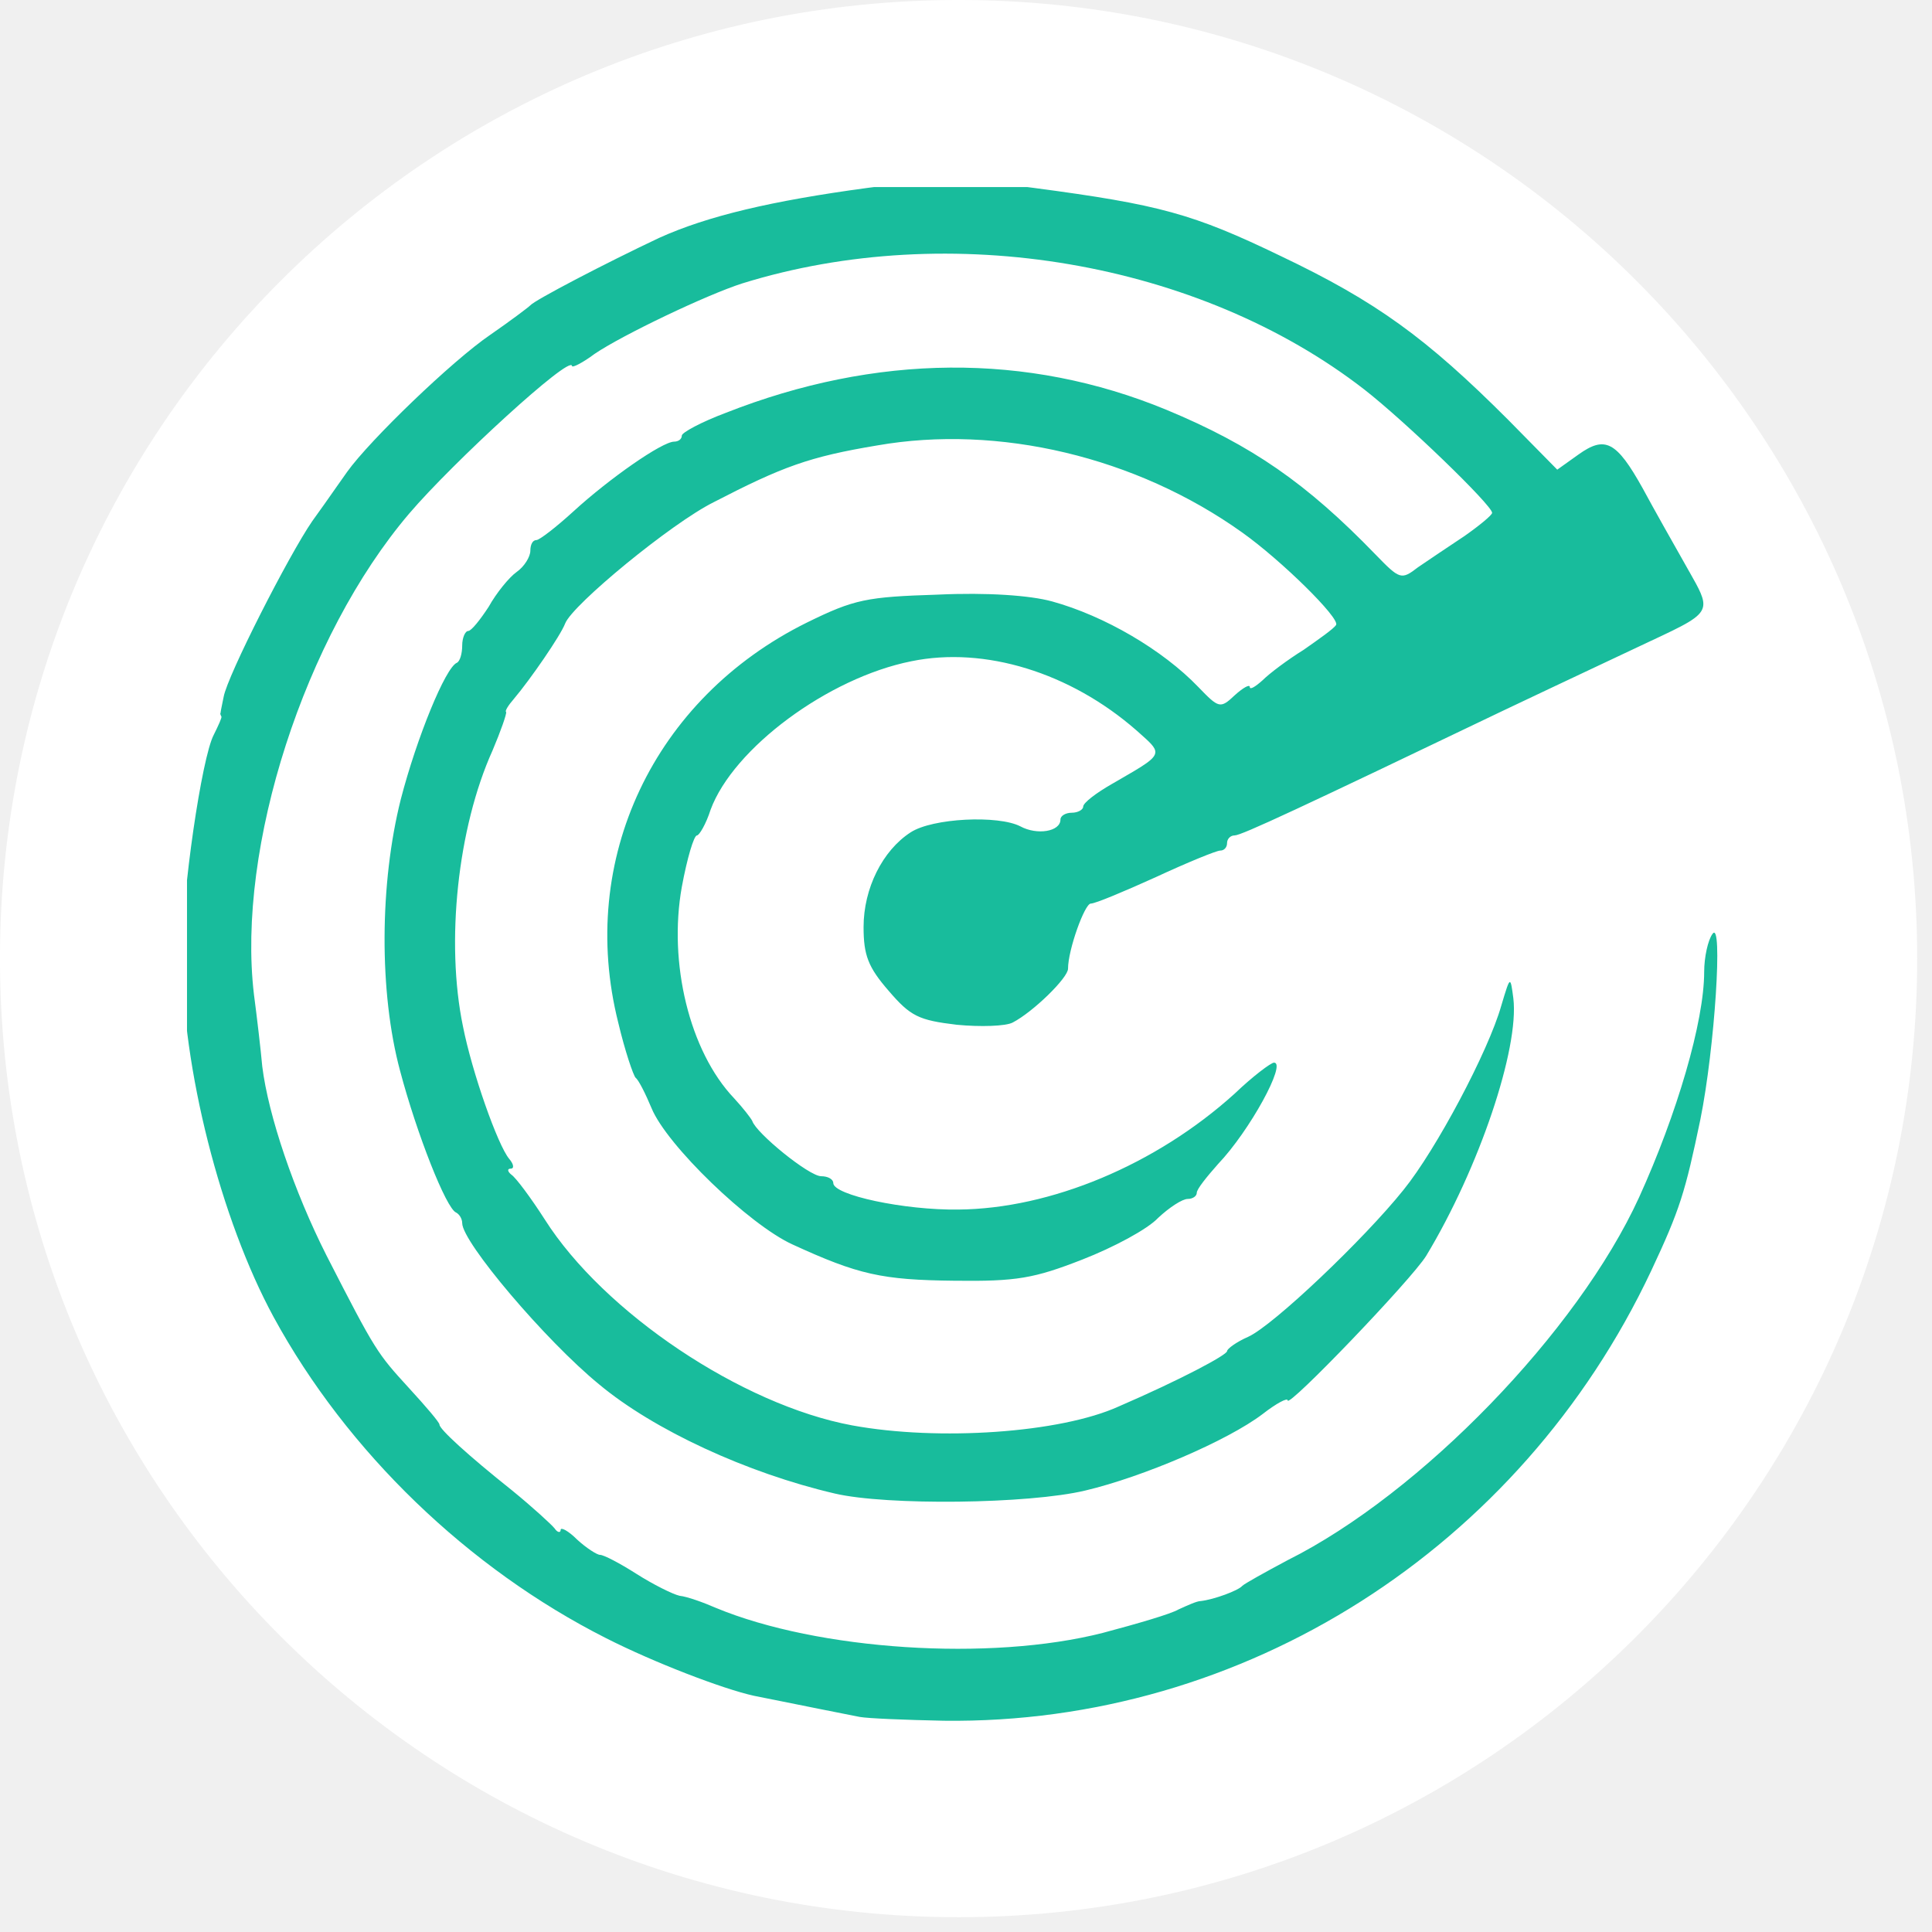
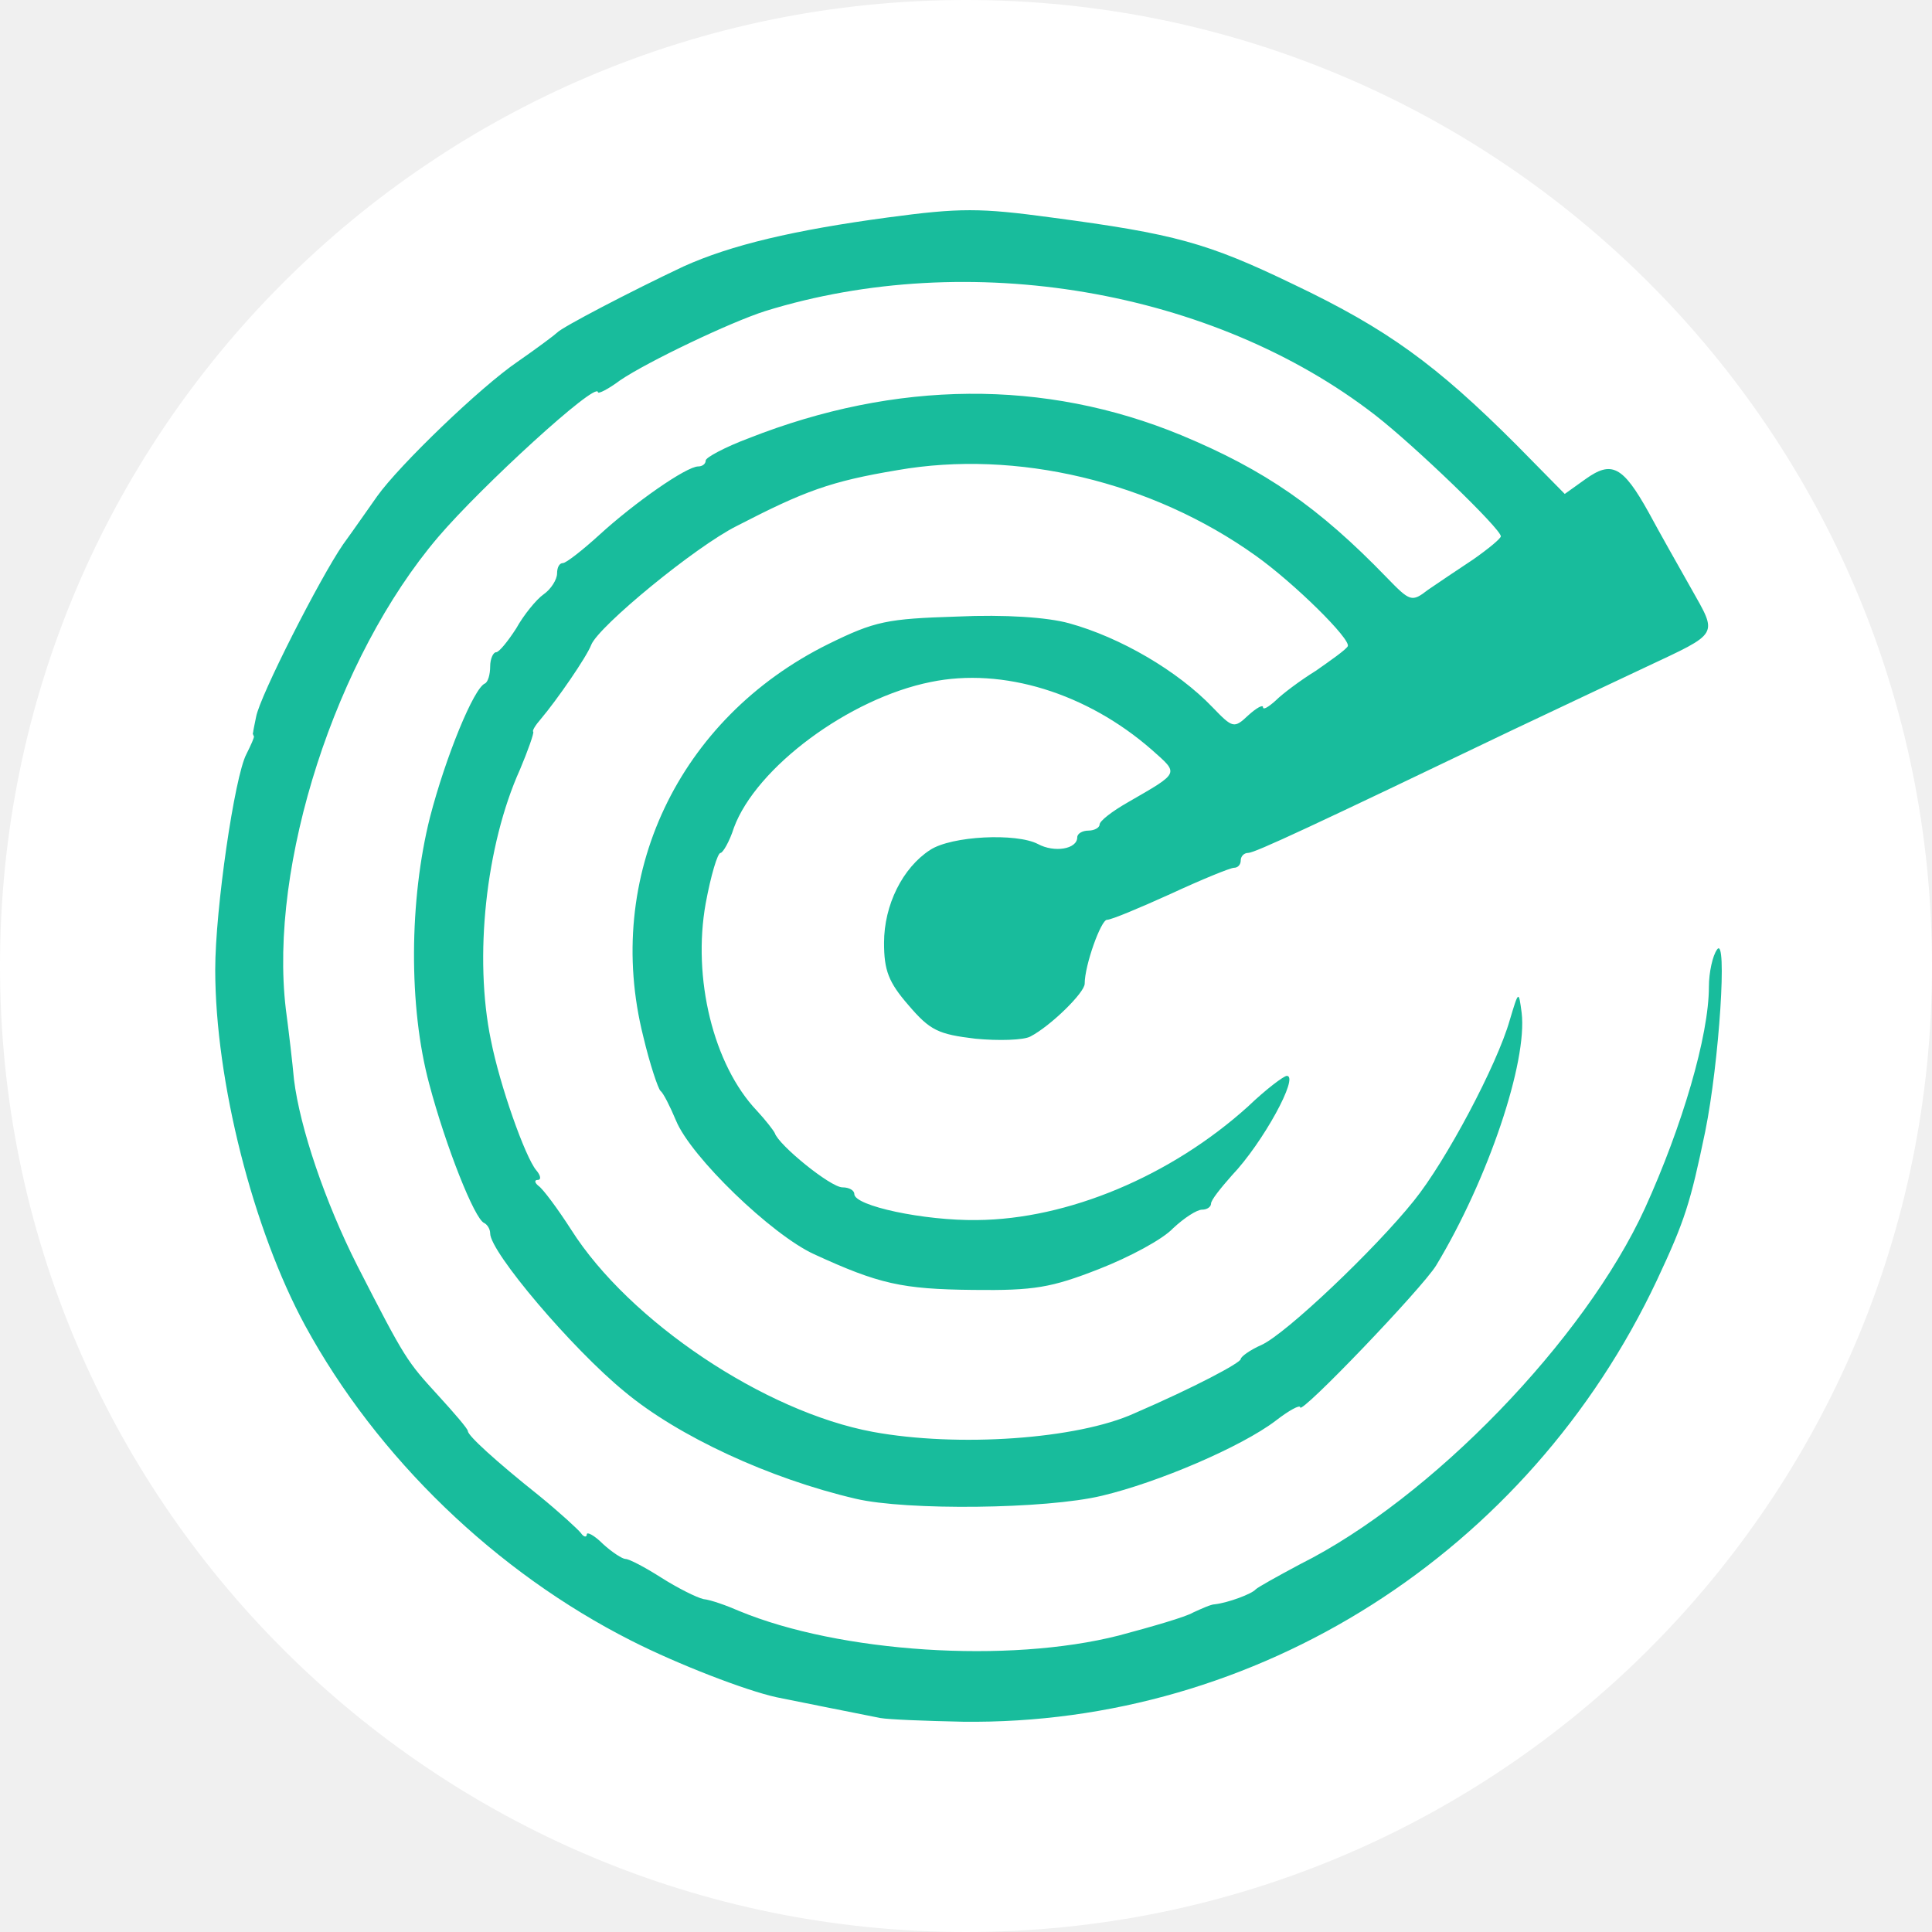
- <svg xmlns="http://www.w3.org/2000/svg" width="63" height="63" viewBox="0 0 63 63" fill="none">
-   <circle r="31.259" transform="matrix(-1 0 0 1 31.2581 31.2585)" fill="white" />
-   <g clip-path="url(#clip0)">
-     <path fill-rule="evenodd" clip-rule="evenodd" d="M25.201 55.421L25.204 55.421C26.038 55.589 27.37 55.858 28.036 55.987C28.308 56.036 29.543 56.086 30.777 56.111C40.556 56.234 49.57 50.505 53.842 41.442C54.781 39.442 54.953 38.874 55.447 36.503C55.917 34.182 56.188 29.959 55.843 30.453C55.694 30.65 55.571 31.218 55.571 31.688C55.571 33.317 54.682 36.33 53.447 39.047C51.447 43.417 46.335 48.702 41.989 50.875C41.248 51.27 40.581 51.641 40.507 51.715C40.384 51.863 39.593 52.159 39.149 52.209C39.03 52.209 38.728 52.346 38.463 52.467L38.463 52.467L38.433 52.48C38.186 52.629 37.075 52.95 35.963 53.246C32.284 54.184 26.678 53.814 23.344 52.431C22.949 52.258 22.406 52.061 22.159 52.036C21.937 51.986 21.295 51.666 20.751 51.32C20.208 50.974 19.689 50.702 19.566 50.702C19.467 50.702 19.122 50.48 18.825 50.209C18.529 49.912 18.282 49.789 18.282 49.887C18.282 49.986 18.183 49.986 18.084 49.838C17.986 49.715 17.368 49.147 16.701 48.603C15.245 47.443 14.331 46.603 14.331 46.455C14.331 46.381 13.886 45.862 13.343 45.27L13.332 45.258C12.305 44.133 12.251 44.074 10.651 40.948C9.589 38.849 8.75 36.379 8.552 34.774C8.503 34.231 8.379 33.169 8.281 32.428C7.713 27.637 9.935 20.748 13.343 16.747C14.775 15.068 18.603 11.561 18.652 11.932C18.652 12.006 18.998 11.833 19.393 11.537C20.307 10.919 23.048 9.61 24.209 9.24C30.975 7.141 39.099 8.524 44.483 12.697C45.816 13.734 48.656 16.476 48.656 16.723C48.656 16.797 48.237 17.142 47.743 17.488L47.742 17.488C47.224 17.834 46.557 18.278 46.236 18.5C45.693 18.92 45.644 18.896 44.853 18.081C42.606 15.759 40.828 14.525 38.038 13.364C33.494 11.487 28.555 11.537 23.665 13.463C22.875 13.759 22.233 14.105 22.233 14.204C22.233 14.327 22.11 14.401 21.986 14.401C21.591 14.401 19.862 15.611 18.702 16.673C18.134 17.192 17.59 17.611 17.492 17.611C17.368 17.611 17.294 17.76 17.294 17.957C17.294 18.155 17.097 18.476 16.85 18.649C16.603 18.822 16.183 19.34 15.936 19.785C15.664 20.204 15.368 20.575 15.269 20.575C15.17 20.575 15.072 20.797 15.072 21.044C15.072 21.316 14.998 21.563 14.899 21.612C14.528 21.76 13.59 24.057 13.071 26.057C12.38 28.798 12.355 32.354 13.047 34.922C13.59 36.972 14.553 39.417 14.874 39.54C14.973 39.59 15.072 39.738 15.072 39.886C15.072 40.504 17.788 43.714 19.541 45.146C21.319 46.628 24.357 48.035 27.221 48.702C28.901 49.097 33.543 49.048 35.395 48.603C37.272 48.159 40.038 46.974 41.174 46.109C41.618 45.763 41.989 45.566 41.989 45.665C41.989 45.936 46.039 41.714 46.508 40.948C48.237 38.083 49.545 34.182 49.348 32.552C49.303 32.212 49.278 32.028 49.236 32.024C49.187 32.019 49.113 32.264 48.953 32.799C48.533 34.28 46.829 37.491 45.767 38.8C44.483 40.405 41.52 43.22 40.705 43.59C40.31 43.763 40.013 43.985 40.013 44.059C40.013 44.183 38.482 44.998 36.482 45.862C34.58 46.727 30.605 46.998 27.789 46.48C24.184 45.813 19.689 42.8 17.763 39.763C17.319 39.071 16.825 38.404 16.677 38.306C16.553 38.207 16.529 38.108 16.652 38.108C16.776 38.108 16.751 37.96 16.603 37.787C16.232 37.343 15.393 34.972 15.096 33.465C14.528 30.724 14.923 26.995 16.059 24.477C16.331 23.835 16.529 23.267 16.504 23.217C16.454 23.192 16.578 22.995 16.751 22.797C17.294 22.155 18.282 20.723 18.43 20.328C18.677 19.71 21.887 17.068 23.27 16.377C25.517 15.216 26.382 14.895 28.604 14.525C32.555 13.833 37.05 14.895 40.507 17.364C41.791 18.278 43.693 20.155 43.569 20.377C43.495 20.501 43.001 20.846 42.507 21.192C41.989 21.513 41.396 21.958 41.174 22.18C40.927 22.402 40.754 22.501 40.754 22.402C40.754 22.303 40.532 22.427 40.26 22.674C39.791 23.118 39.742 23.094 39.075 22.402C37.914 21.192 36.013 20.081 34.309 19.612C33.593 19.414 32.185 19.315 30.58 19.39C28.259 19.464 27.863 19.538 26.308 20.303C21.319 22.773 18.825 28.033 20.159 33.342C20.381 34.28 20.653 35.071 20.727 35.145C20.826 35.219 21.048 35.663 21.245 36.133C21.739 37.343 24.431 39.935 25.838 40.578C27.987 41.565 28.753 41.738 31.123 41.763C33.148 41.788 33.716 41.689 35.297 41.071C36.309 40.676 37.42 40.084 37.766 39.713C38.136 39.367 38.556 39.096 38.729 39.096C38.902 39.096 39.025 38.997 39.025 38.898C39.025 38.775 39.346 38.38 39.717 37.96C40.754 36.873 41.964 34.651 41.544 34.651C41.446 34.651 40.853 35.095 40.26 35.663C37.692 37.985 34.259 39.417 31.247 39.442C29.493 39.466 27.172 38.972 27.172 38.577C27.172 38.454 26.999 38.355 26.777 38.355C26.382 38.355 24.653 36.947 24.53 36.552C24.48 36.453 24.233 36.133 23.937 35.812C22.48 34.28 21.789 31.391 22.233 28.922C22.406 27.983 22.628 27.242 22.727 27.242C22.801 27.242 23.023 26.872 23.172 26.403C23.912 24.402 26.999 22.106 29.715 21.563C32.111 21.069 34.901 21.933 37.05 23.81C37.089 23.845 37.127 23.878 37.163 23.91L37.163 23.911L37.165 23.912L37.165 23.912L37.165 23.912C37.49 24.201 37.679 24.367 37.674 24.529C37.669 24.751 37.3 24.963 36.427 25.467L36.26 25.563C35.741 25.86 35.321 26.18 35.321 26.304C35.321 26.403 35.148 26.502 34.951 26.502C34.753 26.502 34.58 26.6 34.58 26.724C34.58 27.119 33.815 27.242 33.272 26.946C32.555 26.576 30.407 26.674 29.691 27.144C28.777 27.736 28.16 28.971 28.16 30.23C28.16 31.144 28.308 31.539 28.975 32.305C29.691 33.144 29.962 33.268 31.197 33.416C31.963 33.49 32.802 33.465 33.025 33.342C33.691 32.996 34.827 31.885 34.827 31.589C34.827 30.971 35.371 29.465 35.568 29.465C35.716 29.465 36.655 29.07 37.692 28.601C38.704 28.131 39.667 27.736 39.791 27.736C39.914 27.736 40.013 27.637 40.013 27.489C40.013 27.366 40.112 27.242 40.26 27.242C40.482 27.242 42.433 26.329 49.027 23.168C49.962 22.723 51.088 22.193 52.031 21.748C52.608 21.477 53.116 21.237 53.472 21.069L53.773 20.927C54.941 20.381 55.447 20.143 55.531 19.802C55.596 19.541 55.413 19.219 55.091 18.65L55.091 18.65L55.087 18.645L55.031 18.545L54.978 18.451C54.558 17.71 53.916 16.574 53.571 15.932C52.706 14.377 52.336 14.204 51.472 14.821L50.78 15.315L49.175 13.685C46.508 11.018 44.878 9.833 41.767 8.351C38.902 6.968 37.815 6.672 33.716 6.128C31.345 5.807 30.679 5.807 28.283 6.128C25.172 6.548 23.073 7.042 21.492 7.758C19.764 8.573 17.442 9.783 17.294 9.956C17.22 10.03 16.627 10.475 15.985 10.919C14.751 11.759 12.059 14.352 11.318 15.389C11.229 15.514 11.107 15.688 10.969 15.884L10.969 15.884C10.726 16.231 10.434 16.648 10.182 16.994C9.417 18.105 7.416 22.032 7.293 22.723C7.28 22.79 7.266 22.854 7.254 22.914C7.22 23.077 7.194 23.206 7.194 23.242C7.169 23.267 7.194 23.316 7.219 23.365C7.243 23.39 7.12 23.662 6.972 23.958C6.577 24.699 5.935 29.119 5.935 31.119C5.935 34.824 7.194 39.763 8.923 42.948C11.318 47.344 15.269 51.147 19.764 53.419C21.319 54.209 23.567 55.073 24.579 55.296C24.702 55.32 24.924 55.365 25.201 55.421Z" fill="#18BC9C" />
-   </g>
-   <defs>
-     <clipPath id="clip0">
-       <rect width="50.319" height="50.319" fill="white" transform="matrix(-1 0 0 1 56.417 6.09961)" />
-     </clipPath>
-   </defs>
+ <svg xmlns="http://www.w3.org/2000/svg" width="112" height="112" viewBox="0 0 112 112" fill="none">
+   <circle cx="56" cy="56" r="56" fill="white" />
+   <path d="M51.033 99.595C49.482 99.293 45.864 98.561 45.002 98.388C43.236 98.001 39.316 96.493 36.601 95.114C28.761 91.15 21.868 84.515 17.689 76.846C14.674 71.288 12.477 62.671 12.477 56.208C12.477 52.718 13.597 45.006 14.286 43.714C14.544 43.197 14.76 42.723 14.717 42.68C14.674 42.594 14.631 42.507 14.674 42.464C14.674 42.378 14.76 41.99 14.846 41.559C15.062 40.353 18.551 33.503 19.886 31.564C20.576 30.616 21.437 29.367 21.868 28.763C23.16 26.954 27.856 22.43 30.01 20.965C31.13 20.189 32.164 19.414 32.294 19.285C32.552 18.983 36.601 16.872 39.617 15.45C42.374 14.201 46.036 13.339 51.464 12.607C55.643 12.046 56.806 12.046 60.942 12.607C68.093 13.555 69.988 14.072 74.986 16.484C80.414 19.069 83.257 21.137 87.91 25.791L90.71 28.634L91.916 27.772C93.424 26.695 94.07 26.997 95.578 29.711C96.181 30.831 97.301 32.813 98.033 34.106C99.584 36.863 99.713 36.648 95.406 38.673C93.769 39.448 90.279 41.086 87.651 42.335C76.149 47.85 72.746 49.444 72.358 49.444C72.099 49.444 71.927 49.66 71.927 49.875C71.927 50.133 71.755 50.306 71.539 50.306C71.324 50.306 69.644 50.995 67.877 51.814C66.068 52.632 64.431 53.322 64.173 53.322C63.828 53.322 62.88 55.95 62.88 57.027C62.88 57.544 60.898 59.483 59.735 60.086C59.348 60.301 57.883 60.344 56.547 60.215C54.394 59.957 53.92 59.741 52.67 58.276C51.507 56.941 51.249 56.251 51.249 54.657C51.249 52.46 52.326 50.306 53.92 49.272C55.169 48.453 58.917 48.281 60.166 48.927C61.114 49.444 62.449 49.229 62.449 48.539C62.449 48.324 62.751 48.151 63.096 48.151C63.44 48.151 63.742 47.979 63.742 47.807C63.742 47.591 64.474 47.031 65.379 46.514C68.438 44.748 68.351 44.877 66.757 43.455C63.009 40.181 58.141 38.673 53.963 39.535C49.224 40.482 43.839 44.489 42.547 47.979C42.288 48.798 41.9 49.444 41.771 49.444C41.599 49.444 41.211 50.737 40.909 52.374C40.134 56.682 41.34 61.723 43.882 64.394C44.399 64.954 44.83 65.515 44.916 65.687C45.131 66.376 48.147 68.832 48.836 68.832C49.224 68.832 49.525 69.004 49.525 69.22C49.525 69.909 53.575 70.771 56.634 70.728C61.889 70.685 67.877 68.186 72.358 64.136C73.392 63.145 74.426 62.369 74.598 62.369C75.33 62.369 73.219 66.247 71.41 68.143C70.764 68.875 70.204 69.565 70.204 69.78C70.204 69.952 69.988 70.125 69.687 70.125C69.385 70.125 68.653 70.599 68.007 71.202C67.404 71.848 65.465 72.882 63.699 73.572C60.942 74.649 59.951 74.821 56.418 74.778C52.282 74.735 50.947 74.433 47.199 72.71C44.744 71.59 40.048 67.066 39.186 64.954C38.842 64.136 38.454 63.36 38.282 63.231C38.152 63.102 37.678 61.723 37.291 60.086C34.964 50.823 39.316 41.646 48.018 37.337C50.732 36.002 51.421 35.872 55.471 35.743C58.271 35.614 60.726 35.786 61.975 36.131C64.948 36.95 68.265 38.888 70.29 40.999C71.453 42.206 71.539 42.249 72.358 41.473C72.832 41.042 73.219 40.827 73.219 40.999C73.219 41.172 73.521 40.999 73.952 40.612C74.34 40.224 75.373 39.448 76.278 38.888C77.14 38.285 78.001 37.682 78.13 37.467C78.346 37.079 75.029 33.804 72.789 32.21C66.757 27.902 58.917 26.049 52.024 27.255C48.147 27.902 46.639 28.462 42.719 30.487C40.306 31.693 34.706 36.303 34.275 37.38C34.017 38.07 32.294 40.569 31.346 41.689C31.044 42.033 30.829 42.378 30.915 42.421C30.958 42.507 30.613 43.498 30.14 44.618C28.158 49.013 27.468 55.519 28.459 60.301C28.976 62.929 30.441 67.066 31.087 67.841C31.346 68.143 31.389 68.401 31.173 68.401C30.958 68.401 31.001 68.574 31.216 68.746C31.475 68.918 32.337 70.082 33.112 71.288C36.472 76.587 44.313 81.844 50.602 83.007C55.514 83.912 62.449 83.438 65.767 81.93C69.256 80.422 71.927 79 71.927 78.785C71.927 78.656 72.444 78.268 73.133 77.966C74.555 77.32 79.725 72.408 81.965 69.608C83.817 67.324 86.79 61.723 87.522 59.138C88.039 57.415 88.039 57.415 88.211 58.707C88.556 61.551 86.273 68.358 83.257 73.356C82.439 74.692 75.373 82.059 75.373 81.585C75.373 81.413 74.727 81.758 73.952 82.361C71.97 83.869 67.145 85.937 63.871 86.712C60.64 87.488 52.541 87.574 49.612 86.885C44.614 85.721 39.316 83.266 36.214 80.68C33.155 78.181 28.416 72.581 28.416 71.503C28.416 71.245 28.244 70.986 28.072 70.9C27.512 70.685 25.831 66.419 24.884 62.843C23.677 58.363 23.721 52.158 24.927 47.376C25.831 43.886 27.468 39.879 28.115 39.621C28.287 39.535 28.416 39.104 28.416 38.63C28.416 38.199 28.589 37.811 28.761 37.811C28.933 37.811 29.45 37.165 29.924 36.432C30.355 35.657 31.087 34.752 31.518 34.45C31.949 34.149 32.294 33.589 32.294 33.244C32.294 32.9 32.423 32.641 32.638 32.641C32.81 32.641 33.758 31.909 34.749 31.004C36.774 29.151 39.789 27.04 40.479 27.04C40.694 27.04 40.909 26.911 40.909 26.695C40.909 26.523 42.029 25.92 43.408 25.403C51.938 22.042 60.554 21.956 68.481 25.23C73.349 27.255 76.45 29.41 80.371 33.46C81.749 34.881 81.835 34.925 82.783 34.192C83.343 33.804 84.506 33.029 85.411 32.426C86.273 31.822 87.005 31.219 87.005 31.09C87.005 30.659 82.051 25.877 79.725 24.067C70.333 16.786 56.16 14.373 44.356 18.035C42.331 18.681 37.549 20.965 35.955 22.042C35.266 22.559 34.663 22.861 34.663 22.732C34.577 22.085 27.899 28.203 25.401 31.133C19.456 38.113 15.578 50.133 16.569 58.492C16.742 59.784 16.957 61.637 17.043 62.585C17.388 65.385 18.852 69.694 20.705 73.356C23.505 78.828 23.591 78.914 25.401 80.896C26.348 81.93 27.124 82.835 27.124 82.964C27.124 83.222 28.718 84.687 31.259 86.712C32.423 87.66 33.5 88.651 33.672 88.867C33.844 89.125 34.017 89.125 34.017 88.953C34.017 88.78 34.447 88.996 34.964 89.513C35.481 89.987 36.084 90.374 36.257 90.374C36.472 90.374 37.377 90.848 38.325 91.452C39.272 92.055 40.392 92.615 40.78 92.701C41.211 92.744 42.159 93.089 42.848 93.39C48.664 95.803 58.443 96.449 64.862 94.812C66.8 94.295 68.739 93.735 69.17 93.477C69.644 93.261 70.204 93.003 70.419 93.003C71.195 92.916 72.573 92.4 72.789 92.141C72.918 92.012 74.081 91.365 75.373 90.676C82.955 86.885 91.873 77.665 95.362 70.038C97.516 65.299 99.067 60.043 99.067 57.199C99.067 56.381 99.283 55.39 99.541 55.045C100.144 54.183 99.671 61.551 98.852 65.601C97.99 69.737 97.689 70.728 96.052 74.218C88.599 90.03 72.875 100.025 55.815 99.81C53.661 99.767 51.507 99.681 51.033 99.595Z" fill="#18BC9C" />
</svg>
